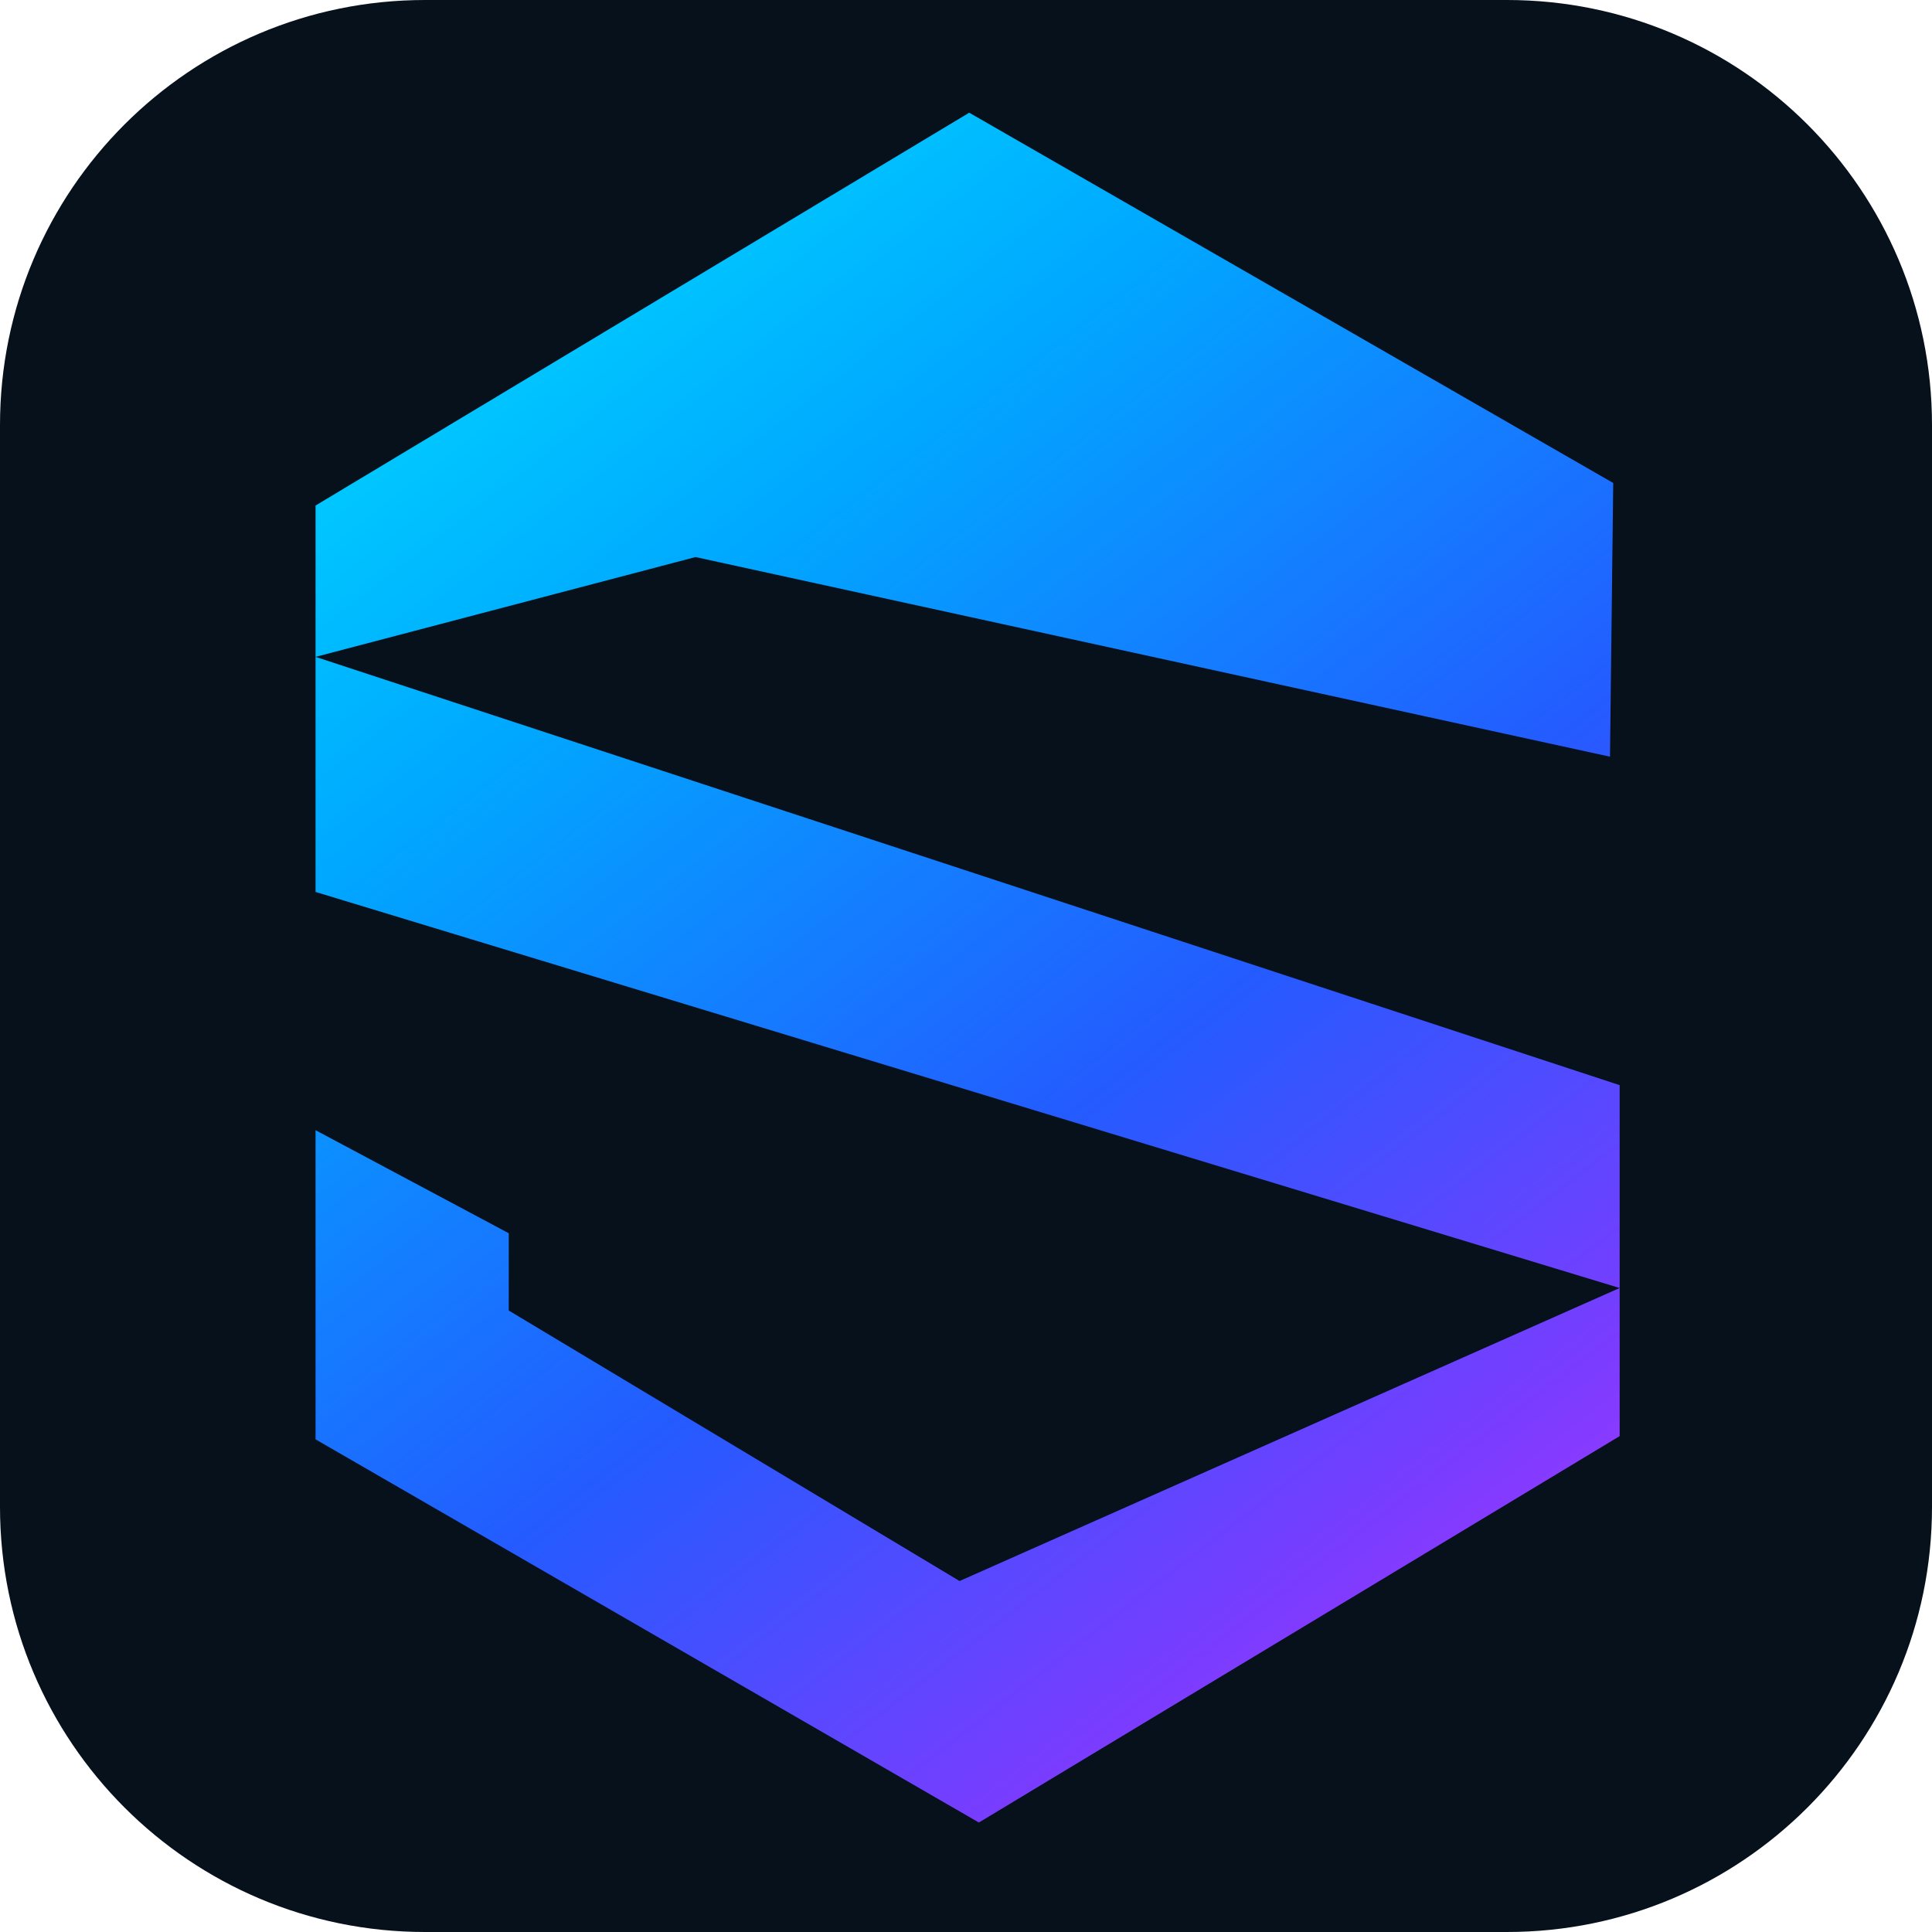
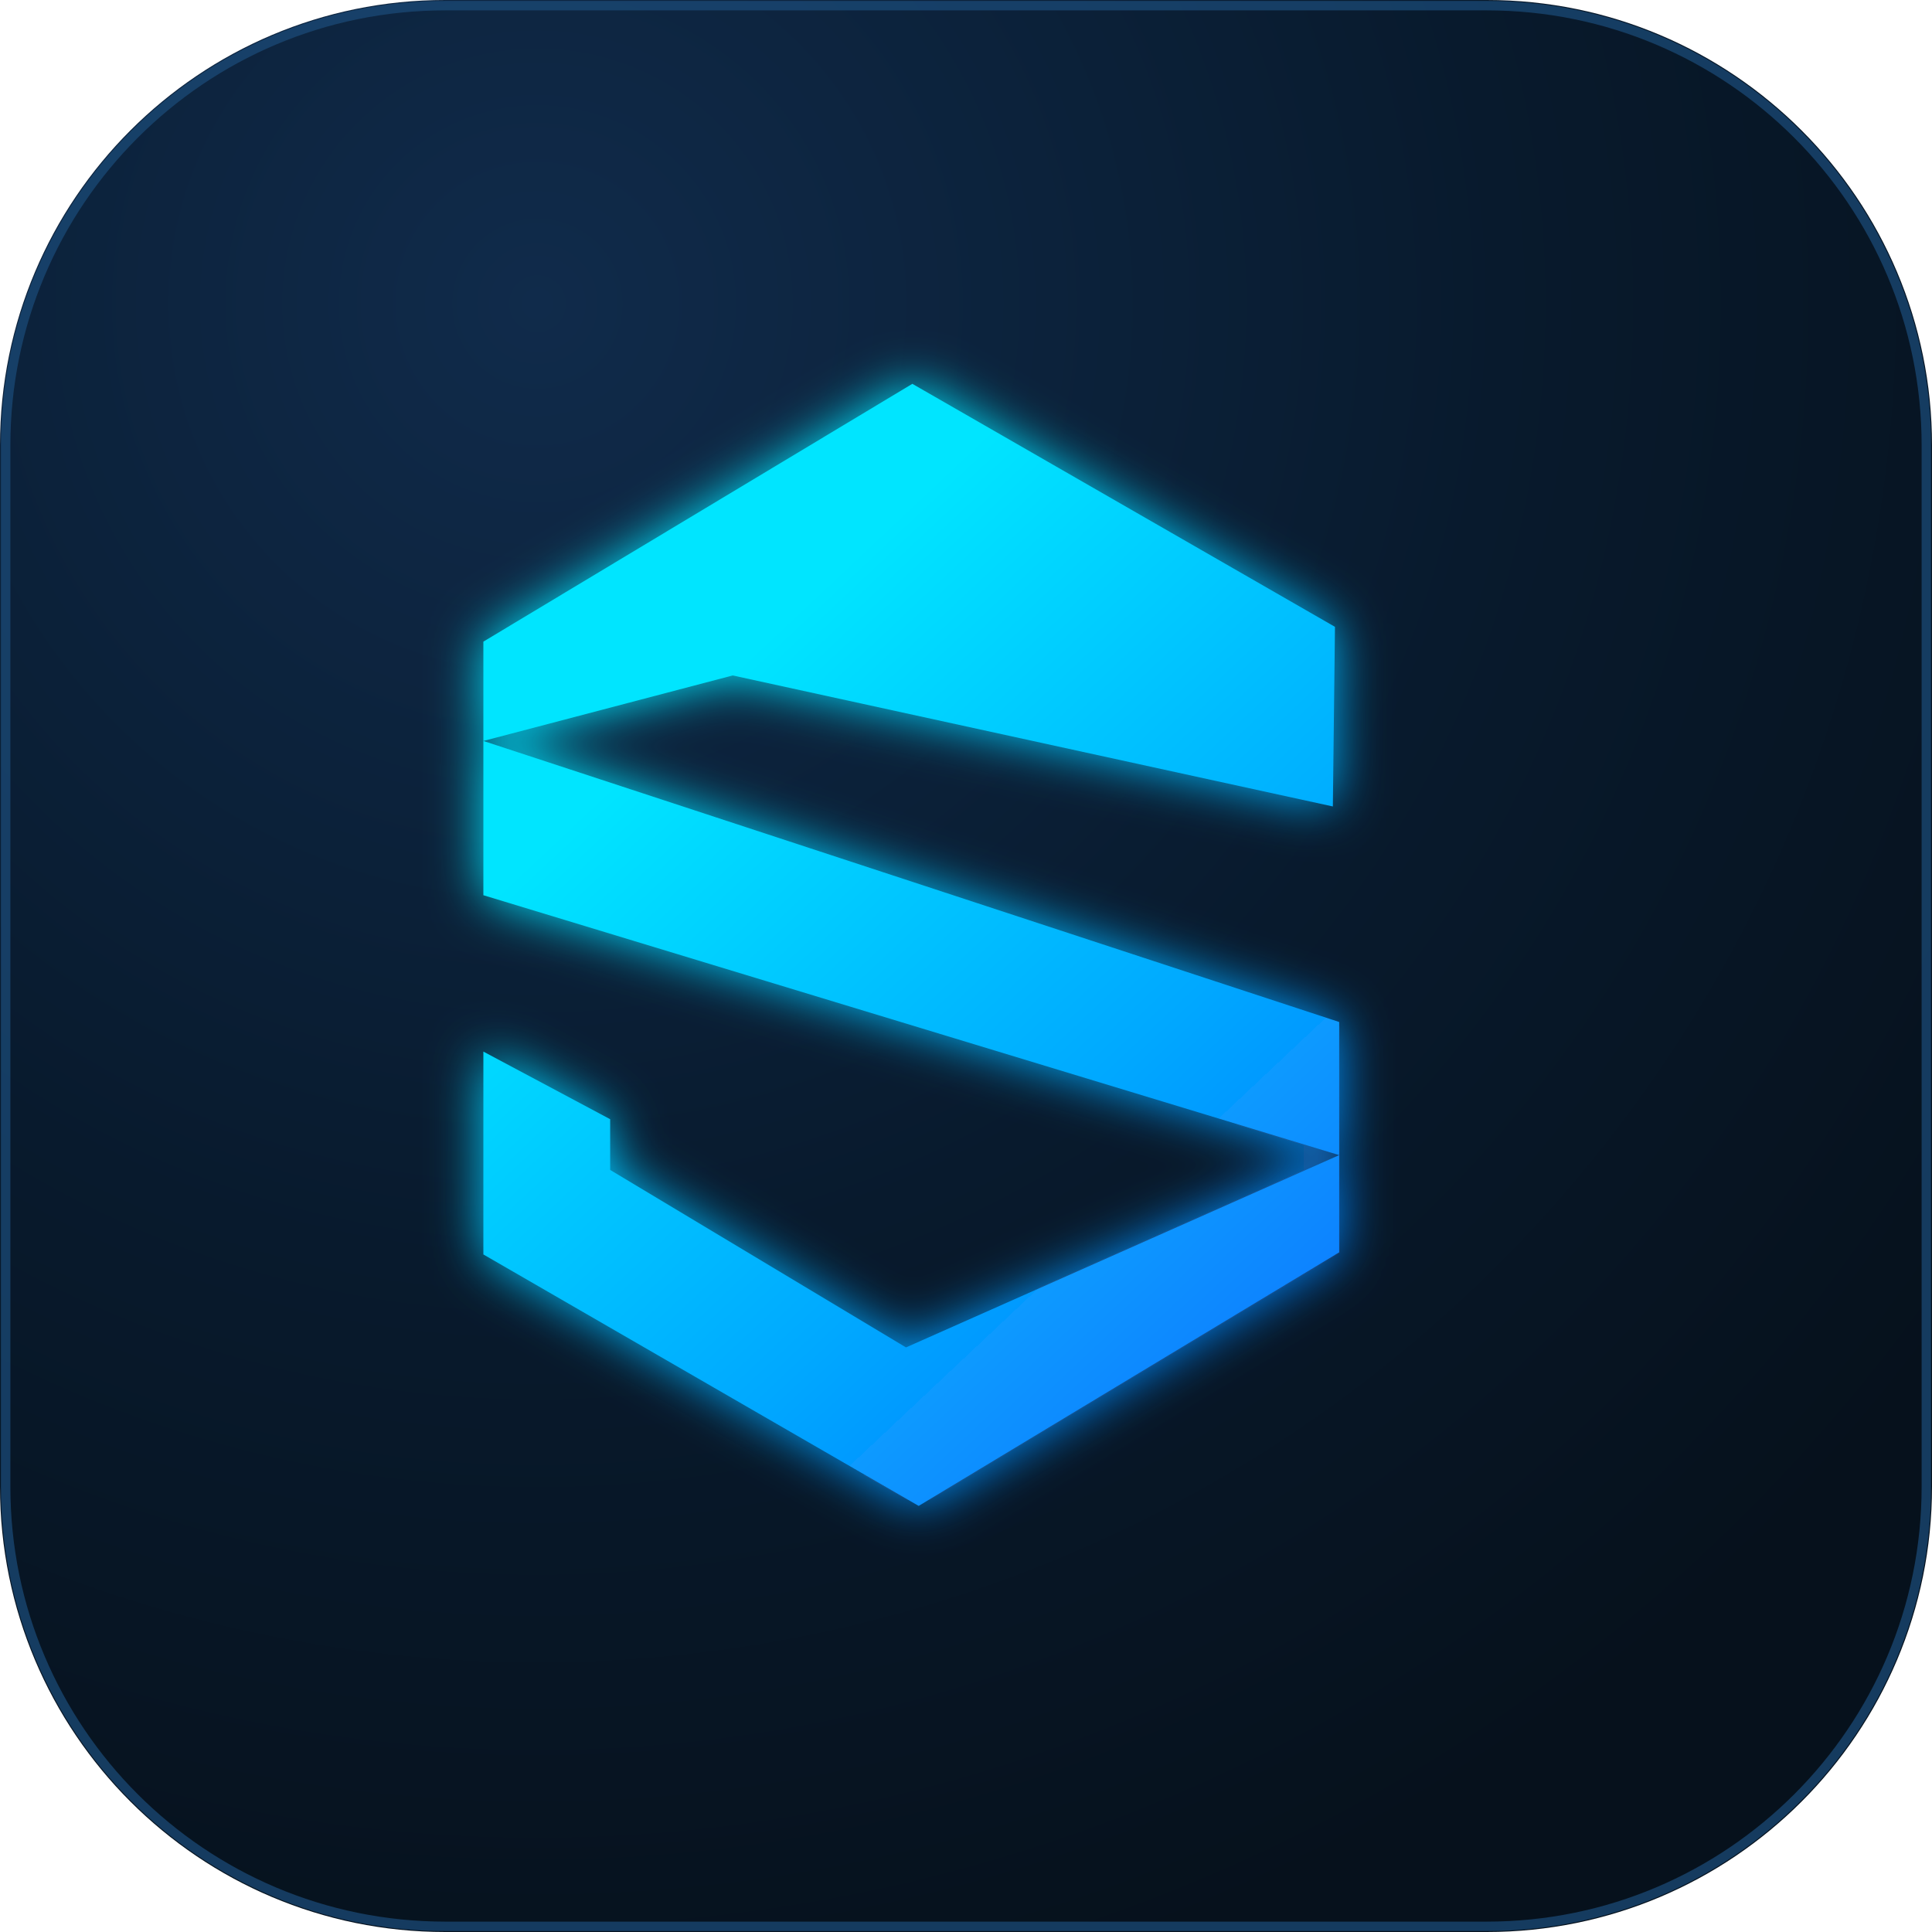
- <svg xmlns="http://www.w3.org/2000/svg" viewBox="0 0 600 600" role="img" aria-labelledby="title desc">
+ <svg xmlns="http://www.w3.org/2000/svg" viewBox="0 0 1024 1024" role="img" aria-labelledby="title desc">
  <defs>
-     <linearGradient id="shadecode-gradient" x1="72" y1="30" x2="478" y2="556" gradientUnits="userSpaceOnUse">
+     <linearGradient id="g" x1="180" y1="170" x2="820" y2="850" gradientUnits="userSpaceOnUse">
      <stop offset="0" stop-color="#00E5FF" />
      <stop offset=".28" stop-color="#00A8FF" />
      <stop offset=".58" stop-color="#245BFF" />
      <stop offset=".82" stop-color="#7A3CFF" />
      <stop offset="1" stop-color="#C135FF" />
    </linearGradient>
+     <radialGradient id="bg" cx=".28" cy=".16" r=".9">
+       <stop offset="0" stop-color="#102B4B" />
+       <stop offset=".55" stop-color="#081A2D" />
+       <stop offset="1" stop-color="#06111C" />
+     </radialGradient>
+     <filter id="glow" x="-30%" y="-30%" width="160%" height="160%">
+       <feGaussianBlur stdDeviation="12" result="b" />
+       <feMerge>
+         <feMergeNode in="b" />
+         <feMergeNode in="SourceGraphic" />
+       </feMerge>
+     </filter>
  </defs>
-   <rect width="600" height="600" rx="132" fill="#06111C" />
-   <g fill="url(#shadecode-gradient)" transform="translate(25.5 10.5)">
+   <rect width="1024" height="1024" rx="236" fill="url(#bg)" />
+   <rect x="3" y="3" width="1018" height="1018" rx="233" fill="none" stroke="#1B4B78" stroke-width="5" opacity=".72" />
+   <g transform="translate(175 176) scale(1.12)" fill="url(#g)" filter="url(#glow)">
    <path d="M72.5 146.5 275.5 24.5 475.5 139.5 474.5 224.5 190.5 162.5 72.5 193.5Z" />
    <path d="M72.5 193.5 477.5 326.5 477.5 389.5 72.5 266.5Z" />
    <path d="M72.5 340.5 132.5 372.5 132.5 396.5 272.5 480.5 477.5 389.5 477.5 435.5 278.5 555.5 72.5 436.5Z" />
  </g>
</svg>
